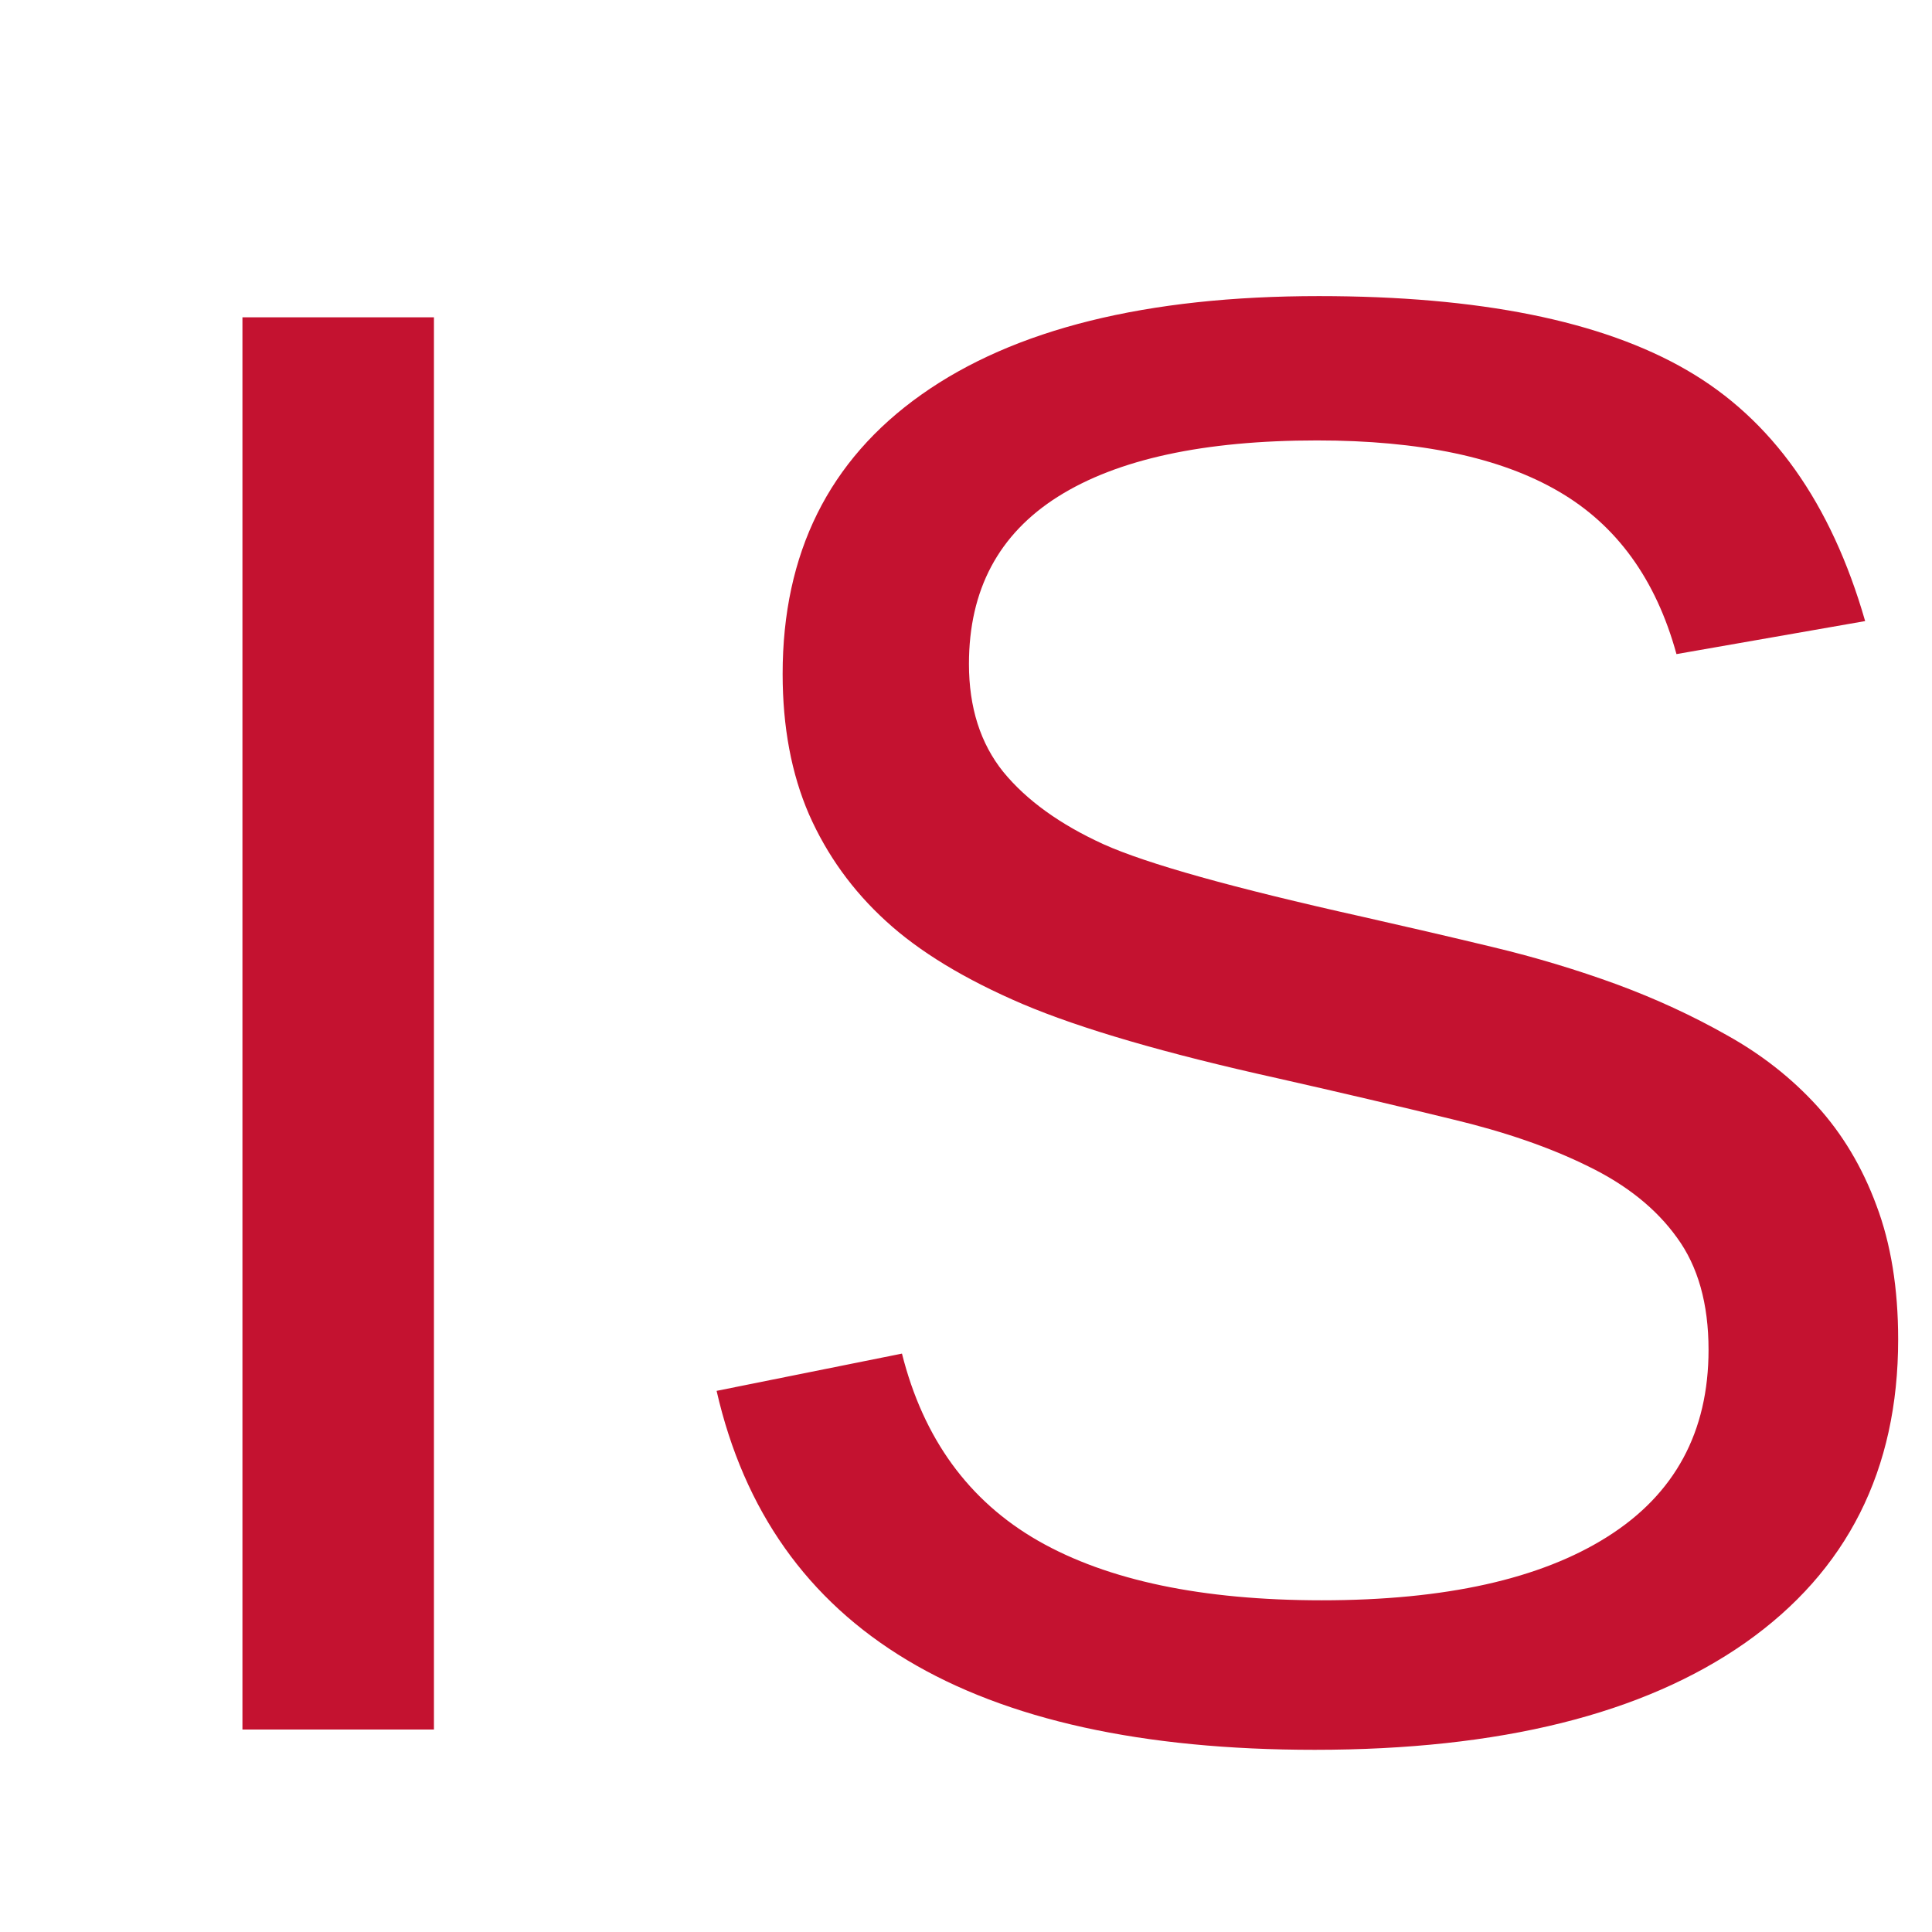
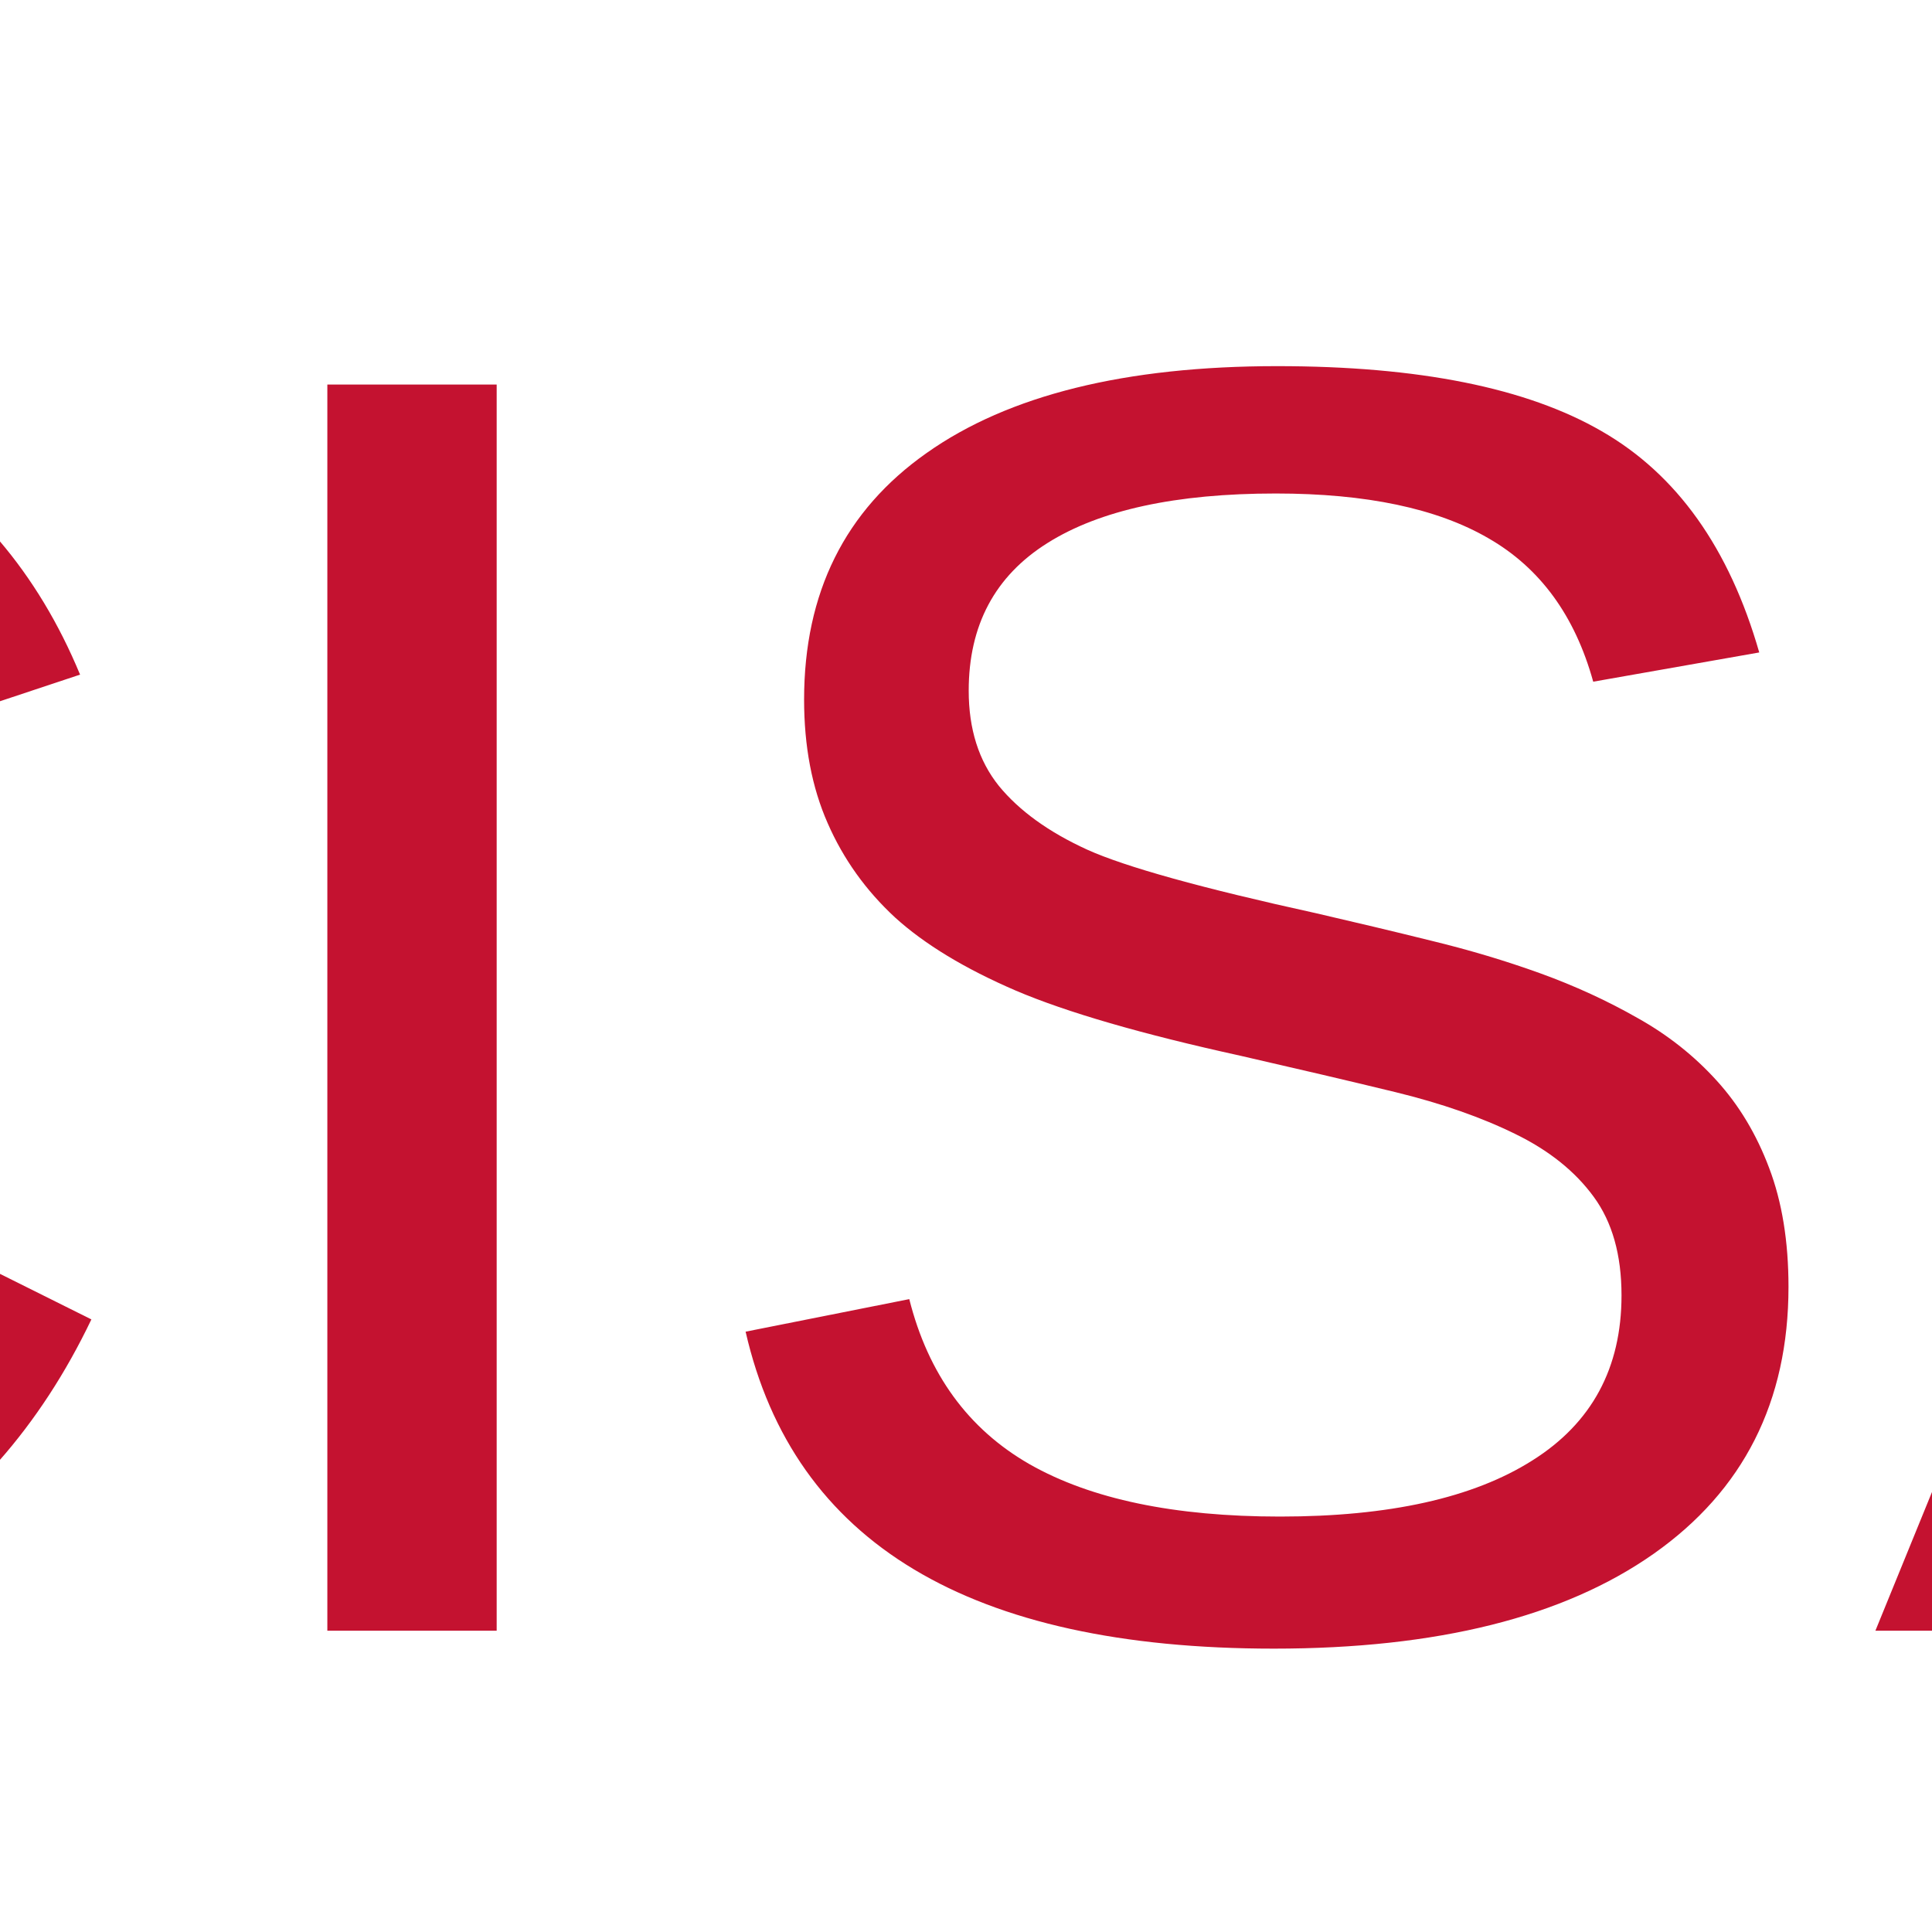
<svg xmlns="http://www.w3.org/2000/svg" viewBox="0 0 64 64">
-   <text x="32" y="38" font-family="Verdana, Geneva, Arial, sans-serif" font-weight="400" font-size="68" fill="#C41230" text-anchor="middle" dominant-baseline="middle" textLength="80" lengthAdjust="spacingAndGlyphs">CISA</text>
+   <text x="32" y="37" font-family="Verdana, Geneva, Arial, sans-serif" font-weight="400" font-size="60" fill="#C41230" text-anchor="middle" dominant-baseline="middle" textLength="70" lengthAdjust="spacingAndGlyphs">CISA</text>
</svg>
